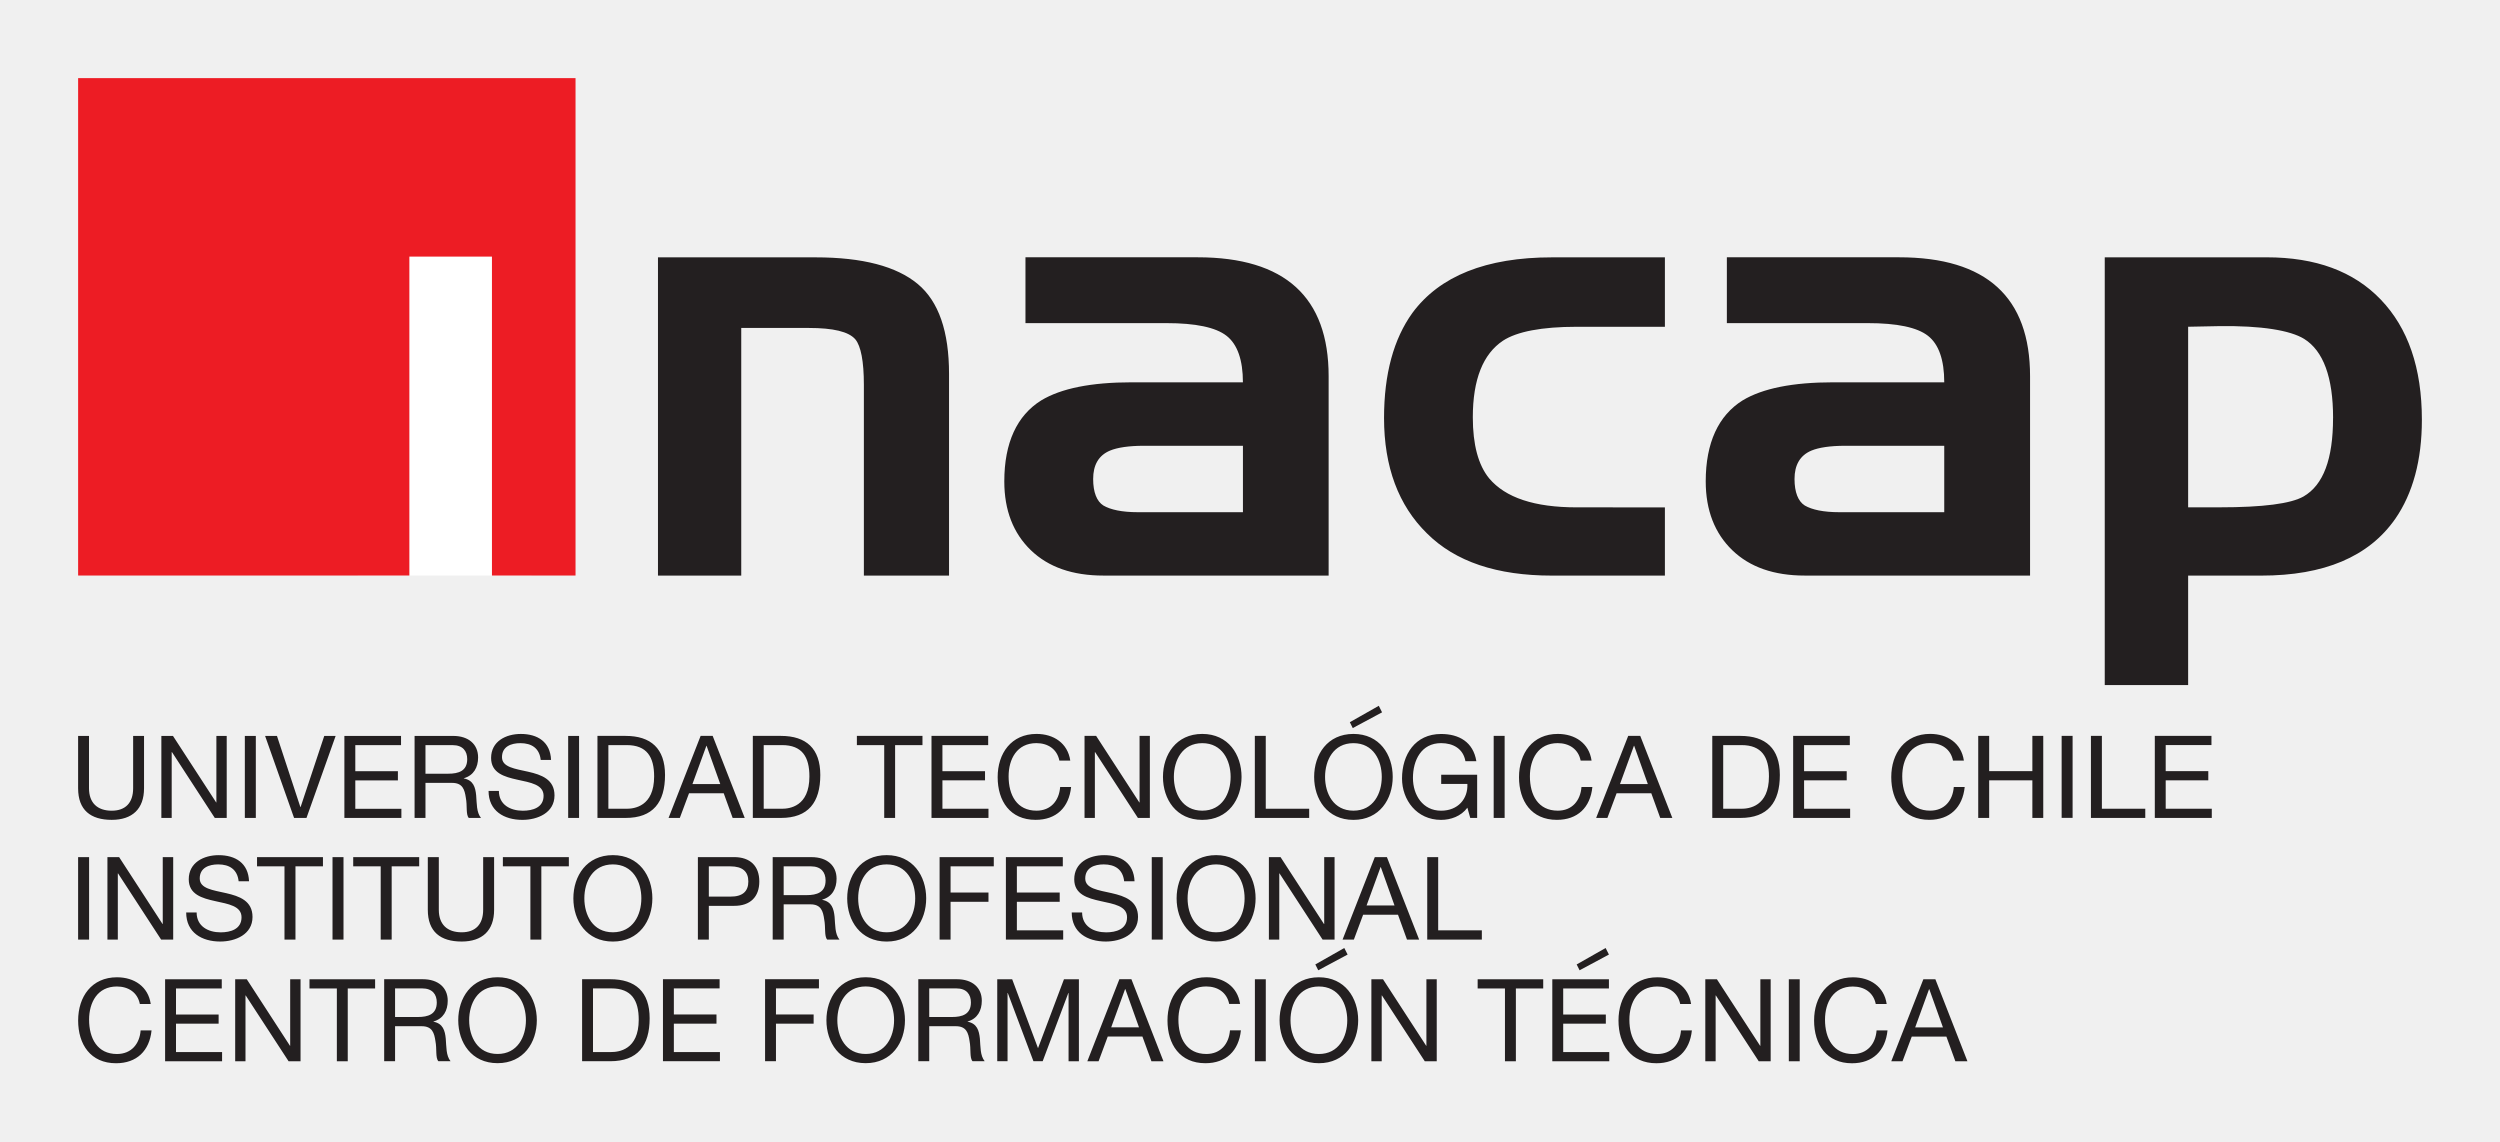
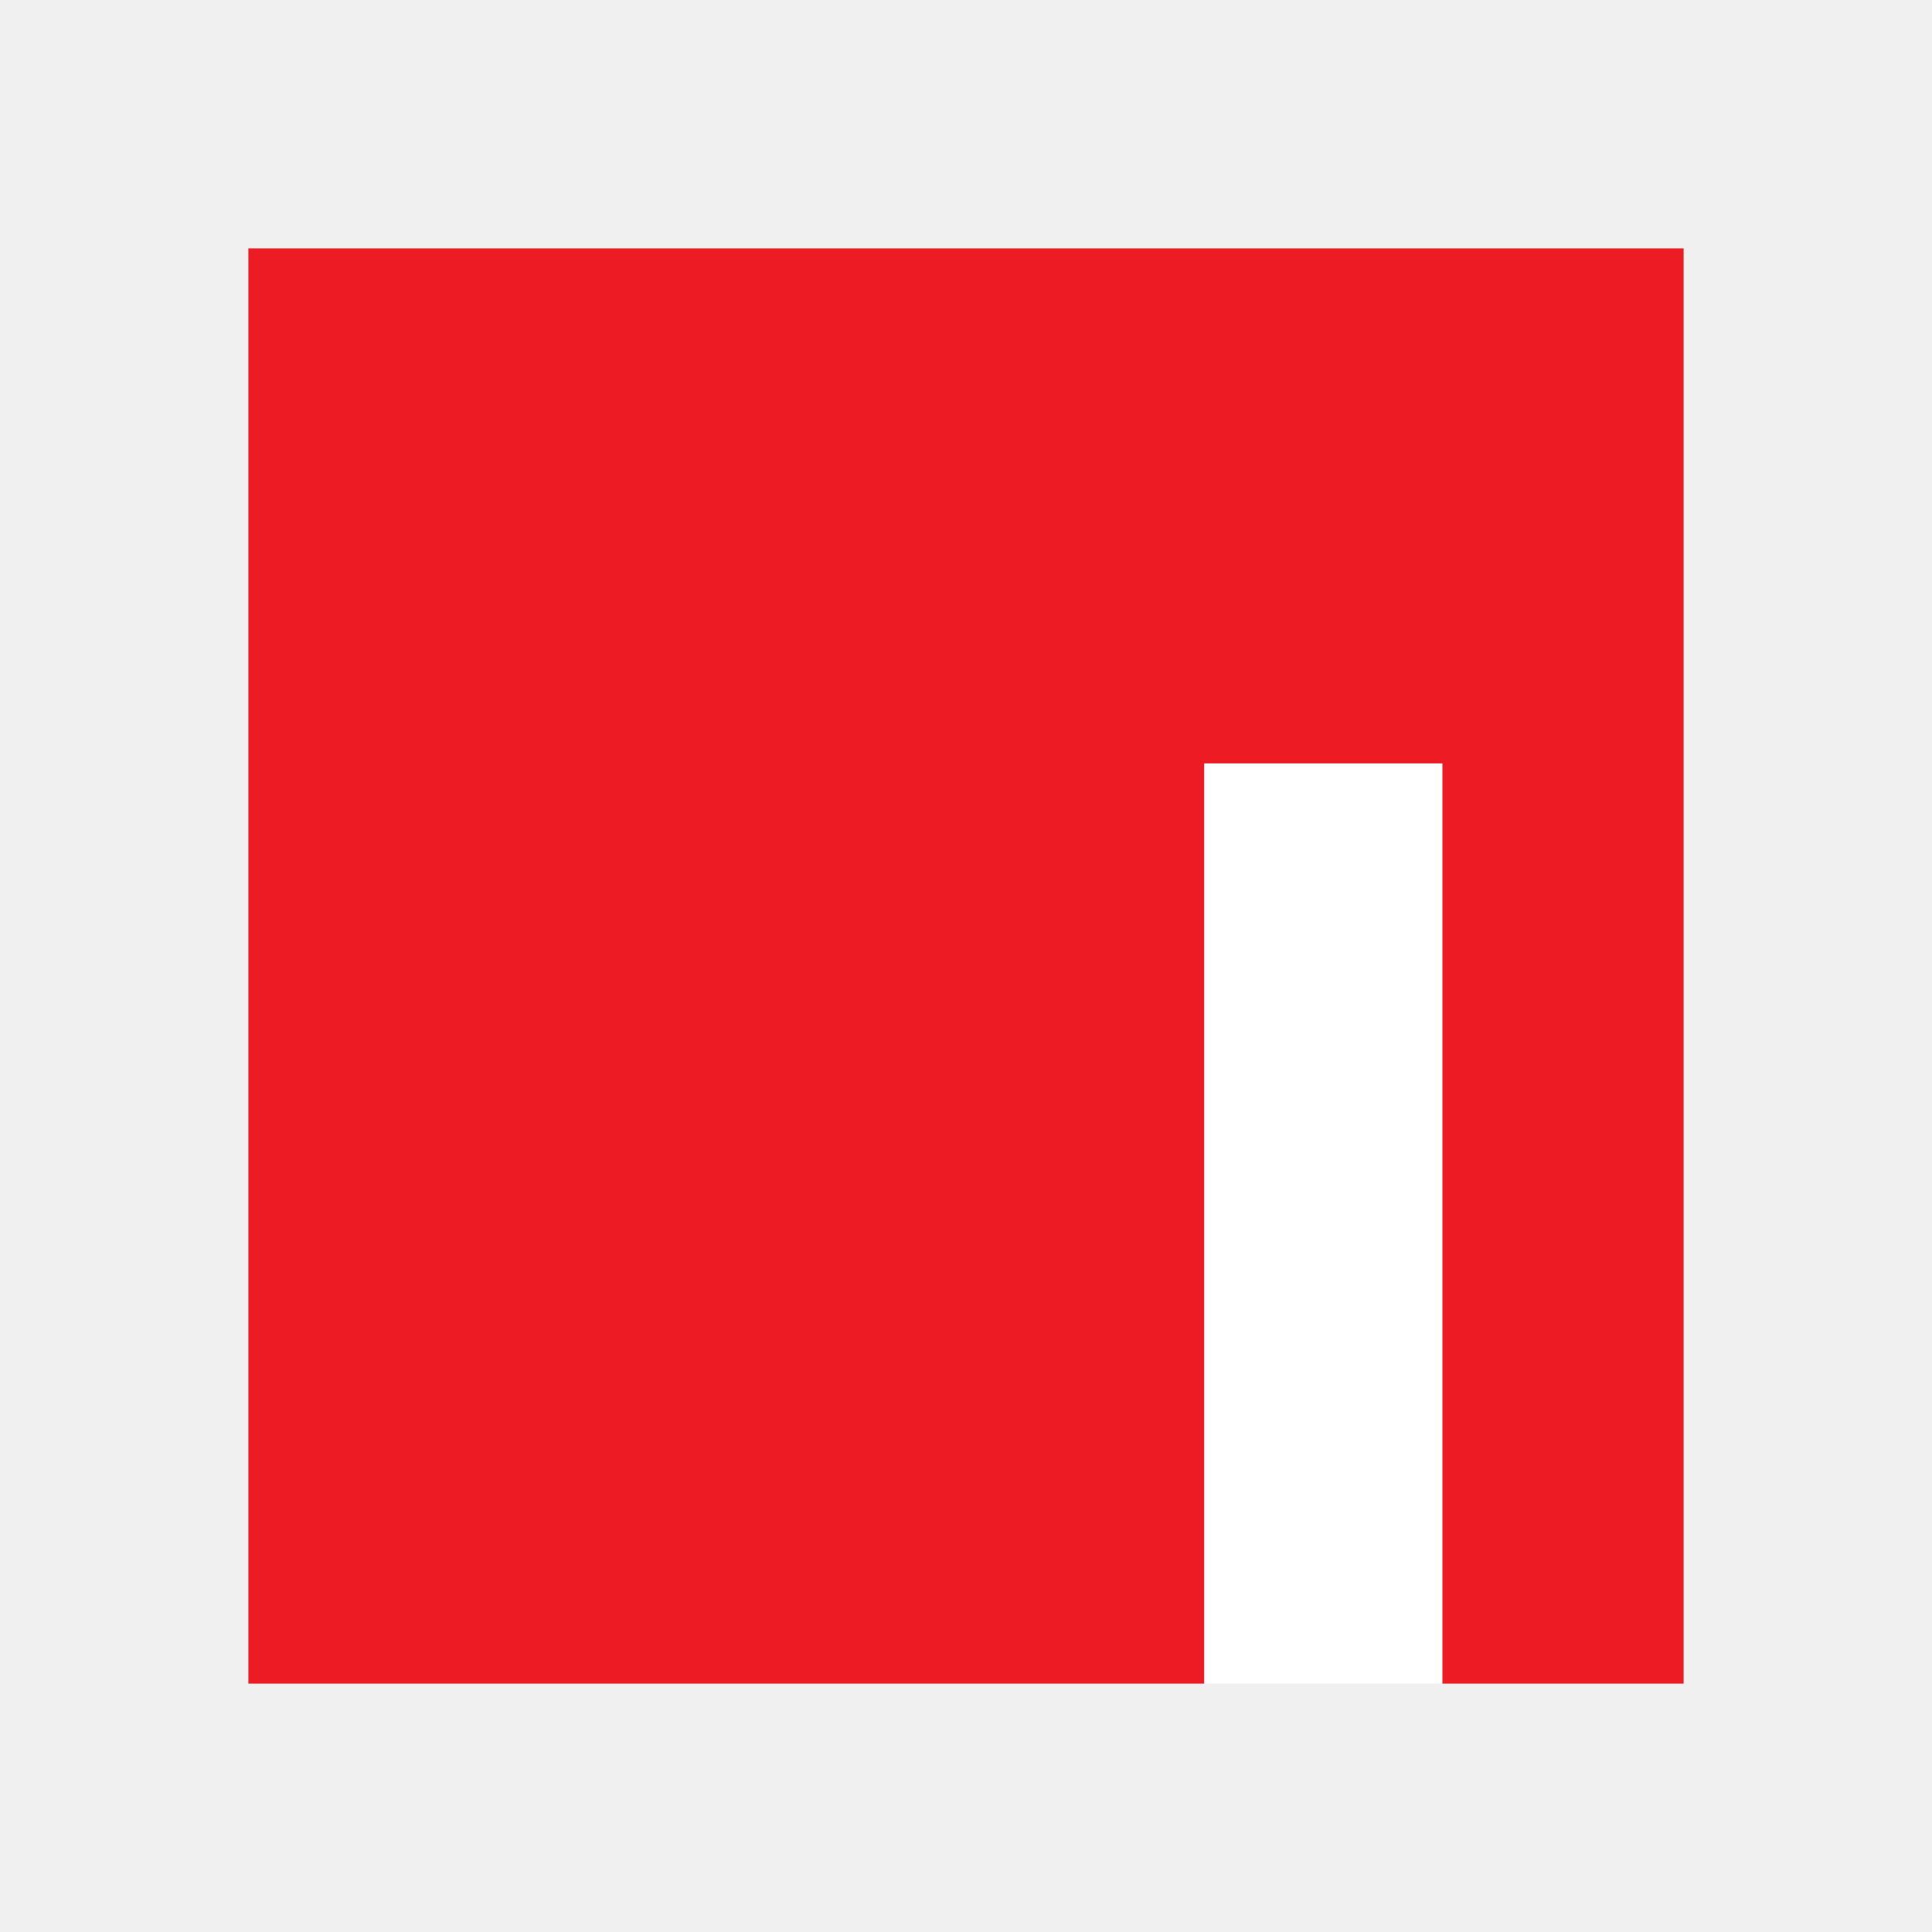
- <svg xmlns="http://www.w3.org/2000/svg" width="800" height="365.241" viewBox="0 0 211.667 96.637" version="1.1" id="svg8">
-   <defs id="defs2">
-     <clipPath id="clipPath4589" clipPathUnits="userSpaceOnUse">
-       <path id="path4587" d="M 0,0 H 425.197 V 623.622 H 0 Z" />
-     </clipPath>
-     <clipPath id="clipPath4617" clipPathUnits="userSpaceOnUse">
-       <path id="path4615" d="M 0,0 H 425.197 V 623.622 H 0 Z" />
-     </clipPath>
-     <clipPath id="clipPath4641" clipPathUnits="userSpaceOnUse">
-       <path id="path4639" d="M 0,0 H 425.197 V 623.622 H 0 Z" />
-     </clipPath>
-     <clipPath id="clipPath4655" clipPathUnits="userSpaceOnUse">
-       <path id="path4653" d="M 0,0 H 425.197 V 623.622 H 0 Z" />
-     </clipPath>
-     <clipPath id="clipPath4679" clipPathUnits="userSpaceOnUse">
-       <path id="path4677" d="M 0,0 H 425.197 V 623.622 H 0 Z" />
-     </clipPath>
-     <clipPath id="clipPath4697" clipPathUnits="userSpaceOnUse">
-       <path id="path4695" d="M 0,0 H 425.197 V 623.622 H 0 Z" />
-     </clipPath>
-     <clipPath id="clipPath4719" clipPathUnits="userSpaceOnUse">
-       <path id="path4717" d="M 0,0 H 425.197 V 623.622 H 0 Z" />
-     </clipPath>
-     <clipPath id="clipPath4741" clipPathUnits="userSpaceOnUse">
-       <path id="path4739" d="M 0,0 H 425.197 V 623.622 H 0 Z" />
-     </clipPath>
-     <clipPath id="clipPath4757" clipPathUnits="userSpaceOnUse">
-       <path id="path4755" d="M 0,0 H 425.197 V 623.622 H 0 Z" />
-     </clipPath>
-     <clipPath id="clipPath4789" clipPathUnits="userSpaceOnUse">
-       <path id="path4787" d="M 0,0 H 425.197 V 623.622 H 0 Z" />
-     </clipPath>
-     <clipPath id="clipPath4803" clipPathUnits="userSpaceOnUse">
-       <path id="path4801" d="M 0,0 H 425.197 V 623.622 H 0 Z" />
-     </clipPath>
-     <clipPath id="clipPath4827" clipPathUnits="userSpaceOnUse">
-       <path id="path4825" d="M 0,0 H 425.197 V 623.622 H 0 Z" />
-     </clipPath>
-     <clipPath id="clipPath4853" clipPathUnits="userSpaceOnUse">
-       <path id="path4851" d="M 0,0 H 425.197 V 623.622 H 0 Z" />
-     </clipPath>
-     <clipPath id="clipPath4871" clipPathUnits="userSpaceOnUse">
-       <path id="path4869" d="M 0,0 H 425.197 V 623.622 H 0 Z" />
-     </clipPath>
-     <clipPath id="clipPath4887" clipPathUnits="userSpaceOnUse">
-       <path id="path4885" d="M 0,0 H 425.197 V 623.622 H 0 Z" />
-     </clipPath>
-     <clipPath id="clipPath4907" clipPathUnits="userSpaceOnUse">
-       <path id="path4905" d="M 0,0 H 425.197 V 623.622 H 0 Z" />
-     </clipPath>
-     <clipPath id="clipPath4923" clipPathUnits="userSpaceOnUse">
-       <path id="path4921" d="M 0,0 H 425.197 V 623.622 H 0 Z" />
-     </clipPath>
-     <clipPath id="clipPath4939" clipPathUnits="userSpaceOnUse">
-       <path id="path4937" d="M 0,0 H 425.197 V 623.622 H 0 Z" />
-     </clipPath>
-     <clipPath id="clipPath4957" clipPathUnits="userSpaceOnUse">
-       <path id="path4955" d="M 0,0 H 425.197 V 623.622 H 0 Z" />
-     </clipPath>
-     <clipPath id="clipPath4973" clipPathUnits="userSpaceOnUse">
-       <path id="path4971" d="M 0,0 H 425.197 V 623.622 H 0 Z" />
-     </clipPath>
-     <clipPath id="clipPath4989" clipPathUnits="userSpaceOnUse">
-       <path id="path4987" d="M 0,0 H 425.197 V 623.622 H 0 Z" />
-     </clipPath>
-   </defs>
-   <g id="layer1" transform="translate(-51.74902,-78.80925)">
-     <g id="g7575" transform="matrix(1.952223,0,0,1.952223,-55.57515,-160.7651)">
-       <path id="rect7455" d="m 70.485,131.465 h 7.543 v 16.214 h -7.543 z" style="opacity:1;fill:#ffffff;fill-opacity:1;fill-rule:evenodd;stroke:none;stroke-width:1.818;stroke-linecap:round;stroke-linejoin:round;stroke-miterlimit:4;stroke-dasharray:none;stroke-dashoffset:0;stroke-opacity:1;paint-order:markers fill stroke" />
-       <g style="fill:#ed1c24;fill-opacity:1" transform="matrix(1.244431,0,0,-1.244431,58.3636,126.107)" id="g4535">
-         <path id="path4537" style="fill:#ed1c24;fill-opacity:1;fill-rule:nonzero;stroke:none" d="M 0,0 H 17.335 V -17.335 H 14.422 V -6.22 H 11.544 V -17.335 H 0 Z" />
-       </g>
-       <g transform="translate(0.03253645)" style="fill:#231f20;fill-opacity:1" id="g7330">
-         <g style="fill:#231f20;fill-opacity:1" id="g5944" transform="matrix(3.629098,0,0,3.629098,-196.5225,-529.778)">
-           <g style="fill:#231f20;fill-opacity:1" transform="matrix(0.3527778,0,0,-0.3527778,70.57524,191.0243)" id="g4709" />
-           <g style="fill:#231f20;fill-opacity:1" transform="matrix(0.3527778,0,0,-0.3527778,-21.95262,200.0858)" id="g4713">
-             <g style="fill:#231f20;fill-opacity:1" clip-path="url(#clipPath4719)" id="g4715">
-               <g style="fill:#231f20;fill-opacity:1" transform="translate(267.0807,27.6624)" id="g4721" />
-             </g>
-           </g>
-           <g style="fill:#231f20;fill-opacity:1" transform="matrix(0.3527778,0,0,-0.3527778,72.6912,191.0243)" id="g4725" />
-           <g style="fill:#231f20;fill-opacity:1" transform="matrix(0.3527778,0,0,-0.3527778,73.84095,191.0243)" id="g4731" />
-           <g style="fill:#231f20;fill-opacity:1" transform="matrix(0.3527778,0,0,-0.3527778,-21.95262,200.0858)" id="g4735">
-             <g style="fill:#231f20;fill-opacity:1" clip-path="url(#clipPath4741)" id="g4737">
-               <g style="fill:#231f20;fill-opacity:1" transform="translate(275.3823,28.4795)" id="g4743" />
-             </g>
-           </g>
-           <g style="fill:#231f20;fill-opacity:1" transform="matrix(0.3527778,0,0,-0.3527778,75.62987,191.0243)" id="g4747" />
-           <g style="fill:#231f20;fill-opacity:1" transform="matrix(0.3527778,0,0,-0.3527778,-21.95262,200.0858)" id="g4751">
-             <g style="fill:#231f20;fill-opacity:1" clip-path="url(#clipPath4757)" id="g4753">
-               <g style="fill:#231f20;fill-opacity:1" transform="translate(278.4396,27.0829)" id="g4759" />
-               <g style="fill:#231f20;fill-opacity:1" transform="translate(282.6565,28.1668)" id="g4763" />
-               <g style="fill:#231f20;fill-opacity:1" transform="translate(284.8197,25.6861)" id="g4767" />
-               <g style="fill:#231f20;fill-opacity:1" transform="translate(287.716,27.0829)" id="g4771" />
-             </g>
-           </g>
-           <g style="fill:#231f20;fill-opacity:1" transform="matrix(0.3527778,0,0,-0.3527778,80.52002,191.0243)" id="g4775" />
-           <g style="fill:#231f20;fill-opacity:1" transform="matrix(0.3527778,0,0,-0.3527778,81.31229,191.0243)" id="g4779" />
-           <g style="fill:#231f20;fill-opacity:1" transform="matrix(0.3527778,0,0,-0.3527778,-21.95262,200.0858)" id="g4783">
-             <g style="fill:#231f20;fill-opacity:1" clip-path="url(#clipPath4789)" id="g4785">
-               <g style="fill:#231f20;fill-opacity:1" transform="translate(297.0778,27.6624)" id="g4791" />
-             </g>
-           </g>
-           <g style="fill:#231f20;fill-opacity:1" transform="matrix(0.3527778,0,0,-0.3527778,-21.95262,200.0858)" id="g4797">
-             <g style="fill:#231f20;fill-opacity:1" clip-path="url(#clipPath4803)" id="g4799">
-               <g style="fill:#231f20;fill-opacity:1" transform="translate(298.8748,27.0829)" id="g4805" />
-             </g>
-           </g>
-           <g style="fill:#231f20;fill-opacity:1" transform="matrix(0.3527778,0,0,-0.3527778,84.45515,191.0243)" id="g4809" />
-           <g style="fill:#231f20;fill-opacity:1" transform="matrix(0.3527778,0,0,-0.3527778,85.79009,190.1575)" id="g4813" />
-           <g style="fill:#231f20;fill-opacity:1" transform="matrix(0.3527778,0,0,-0.3527778,86.34744,191.0243)" id="g4817" />
-         </g>
-         <g style="fill:#231f20;fill-opacity:1" id="g5895" transform="matrix(3.629098,0,0,3.629098,-164.7408,-528.0734)">
-           <g style="fill:#231f20;fill-opacity:1" transform="matrix(0.3527778,0,0,-0.3527778,-21.95262,200.0858)" id="g4821">
-             <g style="fill:#231f20;fill-opacity:1" clip-path="url(#clipPath4827)" id="g4823">
-               <g style="fill:#231f20;fill-opacity:1" transform="translate(238.6997,33.9173)" id="g4829" />
-             </g>
-           </g>
-           <g style="fill:#231f20;fill-opacity:1" transform="matrix(0.3527778,0,0,-0.3527778,62.46256,189.1007)" id="g4833" />
-           <g style="fill:#231f20;fill-opacity:1" transform="matrix(0.3527778,0,0,-0.3527778,64.54521,188.1205)" id="g4839" />
-           <g style="fill:#231f20;fill-opacity:1" transform="matrix(0.3527778,0,0,-0.3527778,64.64954,189.1007)" id="g4843" />
-           <g style="fill:#231f20;fill-opacity:1" transform="matrix(0.3527778,0,0,-0.3527778,-21.95262,200.0858)" id="g4847">
-             <g style="fill:#231f20;fill-opacity:1" clip-path="url(#clipPath4853)" id="g4849">
-               <g style="fill:#231f20;fill-opacity:1" transform="translate(247.8641,31.1387)" id="g4855" />
-               <g style="fill:#231f20;fill-opacity:1" transform="translate(252.487,33.1043)" id="g4859" />
-             </g>
-           </g>
-           <g style="fill:#231f20;fill-opacity:1" transform="matrix(0.3527778,0,0,-0.3527778,-21.95262,200.0858)" id="g4865">
-             <g style="fill:#231f20;fill-opacity:1" clip-path="url(#clipPath4871)" id="g4867">
-               <g style="fill:#231f20;fill-opacity:1" transform="translate(254.4285,33.6058)" id="g4873" />
-             </g>
-           </g>
-           <g style="fill:#231f20;fill-opacity:1" transform="matrix(0.3527778,0,0,-0.3527778,68.97532,188.2386)" id="g4877" />
-           <g style="fill:#231f20;fill-opacity:1" transform="matrix(0.3527778,0,0,-0.3527778,-21.95262,200.0858)" id="g4881">
-             <g style="fill:#231f20;fill-opacity:1" clip-path="url(#clipPath4887)" id="g4883">
-               <g style="fill:#231f20;fill-opacity:1" transform="translate(259.6901,33.6058)" id="g4889" />
-             </g>
-           </g>
-           <g style="fill:#231f20;fill-opacity:1" transform="matrix(0.3527778,0,0,-0.3527778,71.10046,189.1007)" id="g4893" />
-           <g style="fill:#231f20;fill-opacity:1" transform="matrix(0.3527778,0,0,-0.3527778,71.66562,189.1007)" id="g4897" />
-           <g style="fill:#231f20;fill-opacity:1" transform="matrix(0.3527778,0,0,-0.3527778,-21.95262,200.0858)" id="g4901">
-             <g style="fill:#231f20;fill-opacity:1" clip-path="url(#clipPath4907)" id="g4903">
-               <g style="fill:#231f20;fill-opacity:1" transform="translate(270.0759,33.0802)" id="g4909" />
-             </g>
-           </g>
-           <g style="fill:#231f20;fill-opacity:1" transform="matrix(0.3527778,0,0,-0.3527778,73.49448,189.1007)" id="g4913" />
-           <g style="fill:#231f20;fill-opacity:1" transform="matrix(0.3527778,0,0,-0.3527778,-21.95262,200.0858)" id="g4917">
-             <g style="fill:#231f20;fill-opacity:1" clip-path="url(#clipPath4923)" id="g4919">
-               <g style="fill:#231f20;fill-opacity:1" transform="translate(273.5852,32.5285)" id="g4925" />
-             </g>
-           </g>
-           <g style="fill:#231f20;fill-opacity:1" transform="matrix(0.3527778,0,0,-0.3527778,75.52997,189.1007)" id="g4929" />
-           <g style="fill:#231f20;fill-opacity:1" transform="matrix(0.3527778,0,0,-0.3527778,-21.95262,200.0858)" id="g4933">
-             <g style="fill:#231f20;fill-opacity:1" clip-path="url(#clipPath4939)" id="g4935">
-               <g style="fill:#231f20;fill-opacity:1" transform="translate(278.7074,32.5285)" id="g4941" />
-               <g style="fill:#231f20;fill-opacity:1" transform="translate(283.6254,31.1387)" id="g4945" />
-             </g>
-           </g>
-           <g style="fill:#231f20;fill-opacity:1" transform="matrix(0.3527778,0,0,-0.3527778,-21.95262,200.0858)" id="g4951">
-             <g style="fill:#231f20;fill-opacity:1" clip-path="url(#clipPath4957)" id="g4953">
-               <g style="fill:#231f20;fill-opacity:1" transform="translate(287.7348,33.0802)" id="g4959" />
-             </g>
-           </g>
-           <g style="fill:#231f20;fill-opacity:1" transform="matrix(0.3527778,0,0,-0.3527778,80.0602,188.2386)" id="g4963" />
-           <g style="fill:#231f20;fill-opacity:1" transform="matrix(0.3527778,0,0,-0.3527778,-21.95262,200.0858)" id="g4967">
-             <g style="fill:#231f20;fill-opacity:1" clip-path="url(#clipPath4973)" id="g4969">
-               <g style="fill:#231f20;fill-opacity:1" transform="translate(292.1944,33.6058)" id="g4975" />
-             </g>
-           </g>
-           <g style="fill:#231f20;fill-opacity:1" transform="matrix(0.3527778,0,0,-0.3527778,81.96305,189.1007)" id="g4979" />
-           <g style="fill:#231f20;fill-opacity:1" transform="matrix(0.3527778,0,0,-0.3527778,-21.95262,200.0858)" id="g4983">
-             <g style="fill:#231f20;fill-opacity:1" clip-path="url(#clipPath4989)" id="g4985">
-               <g style="fill:#231f20;fill-opacity:1" transform="translate(300.3465,33.0802)" id="g4991" />
-             </g>
-           </g>
-           <g style="fill:#231f20;fill-opacity:1" transform="matrix(0.3527778,0,0,-0.3527778,84.17427,189.1007)" id="g4995" />
-           <g style="fill:#231f20;fill-opacity:1" transform="matrix(0.3527778,0,0,-0.3527778,85.52106,189.1007)" id="g5001" />
-           <g style="fill:#231f20;fill-opacity:1" transform="matrix(0.3527778,0,0,-0.3527778,86.28462,189.1007)" id="g5005" />
-           <g style="fill:#231f20;fill-opacity:1" transform="matrix(0.3527778,0,0,-0.3527778,76.66478,187.957)" id="g5009" />
-         </g>
-         <g style="fill:#231f20;fill-opacity:1" id="g6008" transform="matrix(3.629098,0,0,3.629098,-175.5204,-531.0032)">
-           <g style="fill:#231f20;fill-opacity:1" transform="matrix(0.3527778,0,0,-0.3527778,65.30538,192.1314)" id="g4567" />
-           <g style="fill:#231f20;fill-opacity:1" transform="matrix(0.3527778,0,0,-0.3527778,65.47711,192.8161)" id="g4571" />
-           <g style="fill:#231f20;fill-opacity:1" transform="matrix(0.3527778,0,0,-0.3527778,66.31467,192.8161)" id="g4575" />
-           <g style="fill:#231f20;fill-opacity:1" transform="matrix(0.3527778,0,0,-0.3527778,67.52965,192.8161)" id="g4579" />
-           <g style="fill:#231f20;fill-opacity:1" transform="matrix(0.3527778,0,0,-0.3527778,-21.95262,200.0858)" id="g4583">
-             <g style="fill:#231f20;fill-opacity:1" clip-path="url(#clipPath4589)" id="g4585">
-               <g style="fill:#231f20;fill-opacity:1" transform="translate(255.253,20.6068)" id="g4591" />
-               <g style="fill:#231f20;fill-opacity:1" transform="translate(258.1324,21.9955)" id="g4595" />
-               <g style="fill:#231f20;fill-opacity:1" transform="translate(262.3276,23.0738)" id="g4599" />
-             </g>
-           </g>
-           <g style="fill:#231f20;fill-opacity:1" transform="matrix(0.3527778,0,0,-0.3527778,71.42688,192.8161)" id="g4603" />
-           <g style="fill:#231f20;fill-opacity:1" transform="matrix(0.3527778,0,0,-0.3527778,72.64728,192.8161)" id="g4607" />
-           <g style="fill:#231f20;fill-opacity:1" transform="matrix(0.3527778,0,0,-0.3527778,-21.95262,200.0858)" id="g4611">
-             <g style="fill:#231f20;fill-opacity:1" clip-path="url(#clipPath4617)" id="g4613">
-               <g style="fill:#231f20;fill-opacity:1" transform="translate(270.6048,21.9955)" id="g4619" />
-               <g style="fill:#231f20;fill-opacity:1" transform="translate(273.3481,20.6068)" id="g4623" />
-             </g>
-           </g>
-           <g style="fill:#231f20;fill-opacity:1" transform="matrix(0.3527778,0,0,-0.3527778,75.42185,192.8161)" id="g4627" />
-           <g style="fill:#231f20;fill-opacity:1" transform="matrix(0.3527778,0,0,-0.3527778,76.94956,191.9541)" id="g4631" />
-           <g style="fill:#231f20;fill-opacity:1" transform="matrix(0.3527778,0,0,-0.3527778,-21.95262,200.0858)" id="g4635">
-             <g style="fill:#231f20;fill-opacity:1" clip-path="url(#clipPath4641)" id="g4637">
-               <g style="fill:#231f20;fill-opacity:1" transform="translate(284.2477,22.5477)" id="g4643" />
-             </g>
-           </g>
-           <g style="fill:#231f20;fill-opacity:1" transform="matrix(0.3527778,0,0,-0.3527778,-21.95262,200.0858)" id="g4649">
-             <g style="fill:#231f20;fill-opacity:1" clip-path="url(#clipPath4655)" id="g4651">
-               <g style="fill:#231f20;fill-opacity:1" transform="translate(285.9558,21.9955)" id="g4657" />
-             </g>
-           </g>
-           <g style="fill:#231f20;fill-opacity:1" transform="matrix(0.3527778,0,0,-0.3527778,79.89267,192.8161)" id="g4661" />
-           <g style="fill:#231f20;fill-opacity:1" transform="matrix(0.3527778,0,0,-0.3527778,81.48916,192.8161)" id="g4665" />
-           <g style="fill:#231f20;fill-opacity:1" transform="matrix(0.3527778,0,0,-0.3527778,82.05496,192.8161)" id="g4669" />
-           <g style="fill:#231f20;fill-opacity:1" transform="matrix(0.3527778,0,0,-0.3527778,-21.95262,200.0858)" id="g4673">
-             <g style="fill:#231f20;fill-opacity:1" clip-path="url(#clipPath4679)" id="g4675">
-               <g style="fill:#231f20;fill-opacity:1" transform="translate(299.5253,22.5477)" id="g4681" />
-             </g>
-           </g>
-           <g style="fill:#231f20;fill-opacity:1" transform="matrix(0.3527778,0,0,-0.3527778,83.88339,192.8161)" id="g4685" />
-           <g style="fill:#231f20;fill-opacity:1" transform="matrix(0.3527778,0,0,-0.3527778,-21.95262,200.0858)" id="g4691">
-             <g style="fill:#231f20;fill-opacity:1" clip-path="url(#clipPath4697)" id="g4693">
-               <g style="fill:#231f20;fill-opacity:1" transform="translate(306.1518,22.5477)" id="g4699" />
-             </g>
-           </g>
-           <g style="fill:#231f20;fill-opacity:1" transform="matrix(0.3527778,0,0,-0.3527778,86.55767,191.9541)" id="g4703" />
-           <g style="fill:#231f20;fill-opacity:1" transform="matrix(0.3527778,0,0,-0.3527778,79.22289,191.659)" id="g5013" />
-           <g style="fill:#231f20;fill-opacity:1" transform="matrix(0.3527778,0,0,-0.3527778,82.34614,191.659)" id="g5017">
-             <path d="M 0,0 0.099,-0.198 1.093,0.335 0.981,0.557 Z m -8.853,0 0.099,-0.198 0.995,0.533 -0.113,0.222 z M 11.938,-0.837 h 0.007 l 0.463,-1.296 h -0.941 z m -1.281,-2.444 h 0.381 l 0.313,0.836 h 1.174 l 0.304,-0.836 h 0.409 l -1.086,2.778 h -0.408 z m -0.155,1.941 c -0.086,0.592 -0.564,0.904 -1.143,0.904 -0.857,0 -1.316,-0.658 -1.316,-1.463 0,-0.811 0.42,-1.449 1.284,-1.449 0.701,0 1.134,0.421 1.203,1.113 h -0.37 c -0.035,-0.458 -0.315,-0.8 -0.801,-0.8 -0.666,0 -0.946,0.529 -0.946,1.163 0,0.579 0.28,1.124 0.941,1.124 0.386,0 0.7,-0.198 0.778,-0.592 z M 7.187,-3.281 h 0.369 v 2.778 H 7.187 Z m -2.829,7.937e-4 h 0.35 v 2.229 h 0.008 l 1.452,-2.229 h 0.404 v 2.778 h -0.349 V -2.756 h -0.008 l -1.464,2.254 h -0.393 z m -0.482,1.941 c -0.086,0.592 -0.565,0.904 -1.144,0.904 -0.856,0 -1.315,-0.658 -1.315,-1.463 0,-0.811 0.419,-1.449 1.284,-1.449 0.7,0 1.132,0.421 1.202,1.113 h -0.369 c -0.035,-0.458 -0.316,-0.8 -0.802,-0.8 -0.666,0 -0.946,0.529 -0.946,1.163 0,0.579 0.28,1.124 0.943,1.124 0.384,0 0.699,-0.198 0.778,-0.592 z M -0.825,-3.28 H 1.105 v 0.311 h -1.561 v 0.962 h 1.444 v 0.311 h -1.444 v 0.883 H 1.093 v 0.311 h -1.918 z m -1.604,0 h 0.37 v 2.467 h 0.926 v 0.311 h -2.221 v -0.311 h 0.925 z m -4.525,0 h 0.35 v 2.229 h 0.008 l 1.451,-2.229 h 0.405 v 2.778 h -0.35 V -2.756 h -0.007 l -1.463,2.254 h -0.394 z m -2.74,1.389 c 0,0.561 0.284,1.144 0.961,1.144 0.678,0 0.962,-0.583 0.962,-1.144 0,-0.561 -0.284,-1.143 -0.962,-1.143 -0.677,0 -0.961,0.582 -0.961,1.143 m -0.37,0 c 0,-0.755 0.448,-1.455 1.331,-1.455 0.883,0 1.332,0.7 1.332,1.455 0,0.755 -0.449,1.456 -1.332,1.456 -0.883,0 -1.331,-0.701 -1.331,-1.456 m -0.836,-1.389 h 0.369 v 2.778 h -0.369 z m -0.502,1.942 c -0.085,0.592 -0.564,0.904 -1.142,0.904 -0.858,0 -1.317,-0.658 -1.317,-1.463 0,-0.811 0.42,-1.449 1.285,-1.449 0.699,0 1.131,0.421 1.202,1.113 h -0.37 c -0.035,-0.458 -0.316,-0.8 -0.8,-0.8 -0.667,0 -0.947,0.529 -0.947,1.163 0,0.579 0.28,1.124 0.942,1.124 0.385,0 0.699,-0.198 0.778,-0.592 z m -3.895,0.503 h 0.008 l 0.463,-1.296 h -0.942 z m -1.279,-2.444 h 0.381 l 0.31,0.836 h 1.175 l 0.305,-0.836 h 0.407 l -1.085,2.778 h -0.408 z m -3.052,3.937e-4 h 0.349 v 2.311 h 0.008 l 0.869,-2.311 h 0.313 l 0.869,2.311 h 0.008 V -3.28 h 0.35 v 2.778 h -0.506 l -0.879,-2.335 -0.875,2.335 h -0.506 z m -2.674,2.7e-6 h 0.37 v 1.186 h 0.903 c 0.356,0 0.423,-0.23 0.463,-0.503 0.054,-0.27 -0.004,-0.57 0.101,-0.683 h 0.412 c -0.156,0.19 -0.14,0.493 -0.163,0.766 -0.028,0.272 -0.094,0.51 -0.416,0.573 v 0.007 c 0.333,0.093 0.481,0.37 0.481,0.704 0,0.444 -0.322,0.728 -0.843,0.728 h -1.308 z m 0.37,1.498 v 0.969 h 0.918 c 0.346,0 0.494,-0.203 0.494,-0.475 0,-0.404 -0.295,-0.494 -0.642,-0.494 z m -3.113,-0.109 c 0,0.561 0.283,1.144 0.96,1.144 0.678,0 0.962,-0.583 0.962,-1.144 0,-0.561 -0.284,-1.143 -0.962,-1.143 -0.677,0 -0.96,0.582 -0.96,1.143 m -0.37,0 c 0,-0.755 0.447,-1.455 1.33,-1.455 0.884,0 1.331,0.7 1.331,1.455 0,0.755 -0.447,1.456 -1.331,1.456 -0.883,0 -1.33,-0.701 -1.33,-1.456 m -2.078,-1.389 h 0.369 v 1.273 h 1.276 v 0.311 h -1.276 v 0.883 h 1.456 v 0.311 h -1.825 z m -3.459,0 h 1.93 v 0.311 h -1.561 v 0.962 h 1.444 v 0.311 h -1.444 v 0.883 h 1.55 v 0.311 h -1.919 z m -2.37,2.467 h 0.622 c 0.682,0 0.927,-0.401 0.927,-1.062 0,-1.024 -0.681,-1.094 -0.935,-1.094 h -0.614 z m -0.369,-2.467 h 0.952 c 0.927,0 1.336,0.524 1.336,1.455 0,0.896 -0.478,1.323 -1.336,1.323 h -0.952 z m -3.826,1.389 c 0,0.561 0.284,1.144 0.962,1.144 0.676,0 0.961,-0.583 0.961,-1.144 0,-0.561 -0.285,-1.143 -0.961,-1.143 -0.678,0 -0.962,0.582 -0.962,1.143 m -0.37,0 c 0,-0.755 0.447,-1.455 1.332,-1.455 0.883,0 1.33,0.7 1.33,1.455 0,0.755 -0.447,1.456 -1.33,1.456 -0.885,0 -1.332,-0.701 -1.332,-1.456 m -2.509,-1.389 h 0.369 v 1.186 h 0.903 c 0.358,0 0.424,-0.23 0.464,-0.503 0.054,-0.27 -0.005,-0.57 0.101,-0.683 h 0.412 c -0.156,0.19 -0.14,0.493 -0.163,0.766 -0.027,0.272 -0.093,0.51 -0.417,0.573 v 0.007 c 0.335,0.093 0.484,0.37 0.484,0.704 0,0.444 -0.324,0.728 -0.845,0.728 h -1.308 z m 0.369,1.498 v 0.969 h 0.919 c 0.346,0 0.494,-0.203 0.494,-0.475 0,-0.404 -0.295,-0.494 -0.642,-0.494 z M -41.999,-3.28 h 0.369 v 2.467 h 0.927 v 0.311 h -2.223 v -0.311 h 0.927 z m -3.444,0 h 0.349 v 2.229 h 0.008 l 1.452,-2.229 h 0.405 v 2.778 h -0.351 V -2.756 h -0.007 l -1.463,2.254 h -0.393 z m -2.374,0 h 1.93 v 0.311 h -1.561 v 0.962 h 1.444 v 0.311 h -1.444 v 0.883 h 1.55 v 0.311 h -1.919 z m -0.487,1.941 c -0.086,0.592 -0.563,0.904 -1.144,0.904 -0.856,0 -1.315,-0.658 -1.315,-1.463 0,-0.811 0.42,-1.449 1.284,-1.449 0.701,0 1.133,0.421 1.203,1.113 h -0.37 c -0.034,-0.458 -0.316,-0.8 -0.802,-0.8 -0.665,0 -0.944,0.529 -0.944,1.163 0,0.579 0.279,1.124 0.941,1.124 0.385,0 0.7,-0.198 0.778,-0.592 z m 40.62,9.545 0.099,-0.199 0.993,0.533 -0.111,0.222 z m 27.269,-3.242 h 1.93 v 0.311 h -1.561 v 0.962 h 1.443 v 0.311 h -1.443 v 0.883 h 1.55 v 0.312 h -1.919 z m -2.164,0 h 1.841 v 0.311 h -1.47 v 2.468 h -0.371 z m -0.992,3.118e-4 h 0.371 v 2.778 h -0.371 z m -2.826,-3.118e-4 h 0.371 v 1.273 h 1.463 v -1.273 h 0.369 v 2.779 h -0.369 v -1.195 h -1.463 v 1.195 h -0.371 z m -0.486,1.942 c -0.086,0.592 -0.563,0.904 -1.143,0.904 -0.856,0 -1.317,-0.659 -1.317,-1.464 0,-0.81 0.421,-1.447 1.286,-1.447 0.7,0 1.131,0.419 1.202,1.113 h -0.37 c -0.034,-0.461 -0.316,-0.802 -0.801,-0.802 -0.666,0 -0.945,0.528 -0.945,1.163 0,0.581 0.279,1.125 0.94,1.125 0.386,0 0.701,-0.198 0.779,-0.592 z M 7.334,4.963 h 1.93 v 0.311 h -1.56 v 0.962 h 1.444 v 0.311 h -1.444 v 0.883 h 1.549 v 0.312 h -1.919 z M 4.964,7.43 h 0.622 c 0.681,0 0.928,-0.401 0.928,-1.062 0,-1.023 -0.683,-1.094 -0.935,-1.094 h -0.615 z m -0.37,-2.467 h 0.954 c 0.925,0 1.335,0.525 1.335,1.455 0,0.896 -0.48,1.324 -1.335,1.324 h -0.954 z M 1.94,7.407 h 0.008 l 0.463,-1.296 h -0.943 z m -1.28,-2.444 h 0.381 l 0.312,0.836 h 1.175 l 0.303,-0.836 h 0.41 l -1.087,2.779 h -0.408 z M 0.505,6.905 c -0.085,0.592 -0.564,0.904 -1.144,0.904 -0.856,0 -1.314,-0.659 -1.314,-1.464 0,-0.81 0.419,-1.447 1.283,-1.447 0.701,0 1.133,0.419 1.202,1.113 h -0.369 c -0.035,-0.461 -0.316,-0.802 -0.802,-0.802 -0.666,0 -0.945,0.528 -0.945,1.163 0,0.581 0.279,1.125 0.941,1.125 0.385,0 0.7,-0.198 0.778,-0.592 z M -2.811,4.964 h 0.371 V 7.742 H -2.811 Z M -3.605,4.963 h 0.234 v 1.463 h -1.218 v -0.311 h 0.887 c 0.024,-0.506 -0.319,-0.907 -0.891,-0.907 -0.619,0 -0.953,0.529 -0.953,1.109 0,0.596 0.28,1.18 0.953,1.18 0.412,0 0.75,-0.19 0.825,-0.612 h 0.37 c -0.106,0.651 -0.588,0.922 -1.195,0.922 -0.879,0 -1.323,-0.7 -1.323,-1.509 0,-0.723 0.495,-1.401 1.323,-1.401 0.326,0 0.676,0.121 0.891,0.412 z m -4.918,1.39 c 0,0.559 0.284,1.143 0.961,1.143 0.677,0 0.96,-0.584 0.96,-1.143 0,-0.56 -0.283,-1.144 -0.96,-1.144 -0.677,0 -0.961,0.584 -0.961,1.144 m -0.37,0 c 0,-0.756 0.447,-1.456 1.331,-1.456 0.883,0 1.331,0.7 1.331,1.456 0,0.755 -0.448,1.456 -1.331,1.456 -0.884,0 -1.331,-0.701 -1.331,-1.456 m -2.009,-1.39 h 1.841 v 0.311 h -1.471 v 2.468 h -0.37 z m -2.743,1.39 c 0,0.559 0.284,1.143 0.962,1.143 0.677,0 0.961,-0.584 0.961,-1.143 0,-0.56 -0.284,-1.144 -0.961,-1.144 -0.678,0 -0.962,0.584 -0.962,1.144 m -0.369,0 c 0,-0.756 0.448,-1.456 1.331,-1.456 0.883,0 1.331,0.7 1.331,1.456 0,0.755 -0.448,1.456 -1.331,1.456 -0.883,0 -1.331,-0.701 -1.331,-1.456 m -2.657,-1.39 h 0.35 v 2.23 h 0.008 l 1.45,-2.23 h 0.405 v 2.779 h -0.349 v -2.254 h -0.008 l -1.463,2.254 h -0.393 z m -0.483,1.942 c -0.086,0.592 -0.564,0.904 -1.143,0.904 -0.857,0 -1.317,-0.659 -1.317,-1.464 0,-0.81 0.421,-1.447 1.286,-1.447 0.7,0 1.131,0.419 1.202,1.113 h -0.371 c -0.034,-0.461 -0.316,-0.802 -0.8,-0.802 -0.667,0 -0.946,0.528 -0.946,1.163 0,0.581 0.279,1.125 0.941,1.125 0.385,0 0.7,-0.198 0.779,-0.592 z m -4.701,-1.942 h 1.93 v 0.311 h -1.56 v 0.962 h 1.443 v 0.311 h -1.443 v 0.883 h 1.55 v 0.312 h -1.92 z m -1.602,0 h 0.369 v 2.467 h 0.927 v 0.312 h -2.222 v -0.312 h 0.926 z m -4.082,2.467 h 0.623 c 0.681,0 0.925,-0.401 0.925,-1.062 0,-1.023 -0.681,-1.094 -0.933,-1.094 h -0.615 z m -0.369,-2.467 h 0.952 c 0.926,0 1.334,0.525 1.334,1.455 0,0.896 -0.478,1.324 -1.334,1.324 h -0.952 z m -1.573,2.444 h 0.007 l 0.463,-1.296 h -0.942 z m -1.281,-2.444 h 0.381 l 0.312,0.836 h 1.175 l 0.303,-0.836 h 0.409 l -1.086,2.779 h -0.408 z m -2.039,2.467 h 0.623 c 0.681,0 0.927,-0.401 0.927,-1.062 0,-1.023 -0.683,-1.094 -0.934,-1.094 h -0.616 z m -0.37,-2.467 h 0.954 c 0.926,0 1.335,0.525 1.335,1.455 0,0.896 -0.48,1.324 -1.335,1.324 h -0.954 z m -0.992,2.085e-4 h 0.369 v 2.778 h -0.369 z m -0.58,1.965 c -0.024,0.611 -0.456,0.88 -1.023,0.88 -0.506,0 -1.008,-0.249 -1.008,-0.814 0,-0.51 0.447,-0.638 0.891,-0.736 0.443,-0.097 0.887,-0.164 0.887,-0.545 0,-0.4 -0.37,-0.506 -0.704,-0.506 -0.42,0 -0.81,0.202 -0.81,0.671 h -0.35 c 0,-0.678 0.526,-0.981 1.147,-0.981 0.508,0 1.087,0.236 1.087,0.829 0,0.544 -0.445,0.7 -0.888,0.801 -0.447,0.101 -0.891,0.152 -0.891,0.494 0,0.362 0.312,0.475 0.622,0.475 0.383,0 0.647,-0.172 0.69,-0.568 z m -4.623,-1.966 h 0.369 v 1.188 h 0.903 c 0.359,0 0.424,-0.231 0.464,-0.503 0.054,-0.272 -0.005,-0.572 0.101,-0.685 h 0.413 c -0.156,0.19 -0.141,0.494 -0.164,0.767 -0.027,0.272 -0.093,0.509 -0.417,0.572 v 0.007 c 0.334,0.094 0.483,0.37 0.483,0.704 0,0.445 -0.323,0.729 -0.844,0.729 h -1.308 z m 0.369,1.499 v 0.968 h 0.919 c 0.346,0 0.495,-0.202 0.495,-0.475 0,-0.404 -0.297,-0.493 -0.643,-0.493 z m -2.747,-1.499 h 1.931 v 0.311 h -1.561 v 0.962 h 1.443 v 0.311 h -1.443 v 0.883 h 1.549 v 0.312 h -1.919 z m -0.296,2.779 h -0.386 l -0.801,-2.409 h -0.008 l -0.793,2.409 h -0.402 l 0.982,-2.779 h 0.42 z m -3.076,-2.778 h 0.372 v 2.778 h -0.372 z m -2.828,-3.118e-4 h 0.35 v 2.23 h 0.01 l 1.45,-2.23 h 0.404 v 2.779 h -0.35 v -2.254 h -0.007 l -1.464,2.254 h -0.393 z m -0.587,2.779 h -0.369 v -1.775 c 0,-0.489 -0.258,-0.759 -0.725,-0.759 -0.49,0 -0.77,0.27 -0.77,0.759 v 1.775 h -0.369 v -1.775 c 0,-0.738 0.424,-1.069 1.139,-1.069 0.694,0 1.094,0.369 1.094,1.069 z M -5.062,0.842 h 1.85 V 1.155 h -1.479 v 2.481 h -0.371 z M -6.642,3.299 h 0.007 l 0.465,-1.302 h -0.947 z m -1.288,-2.457 h 0.383 l 0.313,0.841 h 1.182 l 0.304,-0.841 h 0.412 l -1.092,2.794 h -0.41 z m -2.496,1.411e-5 h 0.352 V 3.084 h 0.008 l 1.459,-2.242 h 0.406 V 3.636 h -0.351 v -2.266 h -0.008 l -1.471,2.266 h -0.395 z m -2.754,1.397 c 0,0.564 0.284,1.15 0.966,1.15 0.68,0 0.965,-0.586 0.965,-1.15 0,-0.563 -0.285,-1.15 -0.965,-1.15 -0.682,0 -0.966,0.587 -0.966,1.15 m -0.372,0 c 0,-0.759 0.449,-1.464 1.338,-1.464 0.887,0 1.338,0.705 1.338,1.464 0,0.759 -0.451,1.464 -1.338,1.464 -0.889,0 -1.338,-0.705 -1.338,-1.464 m -0.842,-1.397 h 0.372 V 3.636 h -0.372 z m -0.583,1.976 c -0.024,0.614 -0.457,0.884 -1.029,0.884 -0.508,0 -1.014,-0.251 -1.014,-0.818 0,-0.512 0.451,-0.641 0.898,-0.739 0.445,-0.098 0.891,-0.164 0.891,-0.547 0,-0.404 -0.371,-0.511 -0.708,-0.511 -0.423,0 -0.814,0.205 -0.814,0.674 h -0.352 c 0,-0.68 0.529,-0.985 1.154,-0.985 0.509,0 1.092,0.238 1.092,0.832 0,0.549 -0.446,0.705 -0.893,0.807 -0.45,0.102 -0.895,0.152 -0.895,0.497 0,0.364 0.312,0.477 0.626,0.477 0.383,0 0.649,-0.172 0.692,-0.571 z m -4.358,-1.976 h 1.941 V 1.155 h -1.569 v 0.967 h 1.451 v 0.313 h -1.451 v 0.888 h 1.556 v 0.313 h -1.928 z m -2.246,0 h 0.372 V 2.122 h 1.284 v 0.313 h -1.284 v 0.888 h 1.464 v 0.313 h -1.836 z m -2.758,1.397 c 0,0.564 0.284,1.15 0.965,1.15 0.681,0 0.967,-0.586 0.967,-1.15 0,-0.563 -0.286,-1.15 -0.967,-1.15 -0.681,0 -0.965,0.587 -0.965,1.15 m -0.372,0 c 0,-0.759 0.449,-1.464 1.337,-1.464 0.889,0 1.339,0.705 1.339,1.464 0,0.759 -0.45,1.464 -1.339,1.464 -0.888,0 -1.337,-0.705 -1.337,-1.464 m -2.524,-1.397 h 0.372 v 1.194 h 0.907 c 0.361,0 0.427,-0.232 0.465,-0.504 0.056,-0.275 -0.003,-0.577 0.103,-0.69 h 0.415 c -0.157,0.192 -0.141,0.497 -0.165,0.771 -0.028,0.274 -0.093,0.512 -0.418,0.575 v 0.008 c 0.336,0.094 0.485,0.372 0.485,0.708 0,0.446 -0.324,0.731 -0.849,0.731 h -1.315 z m 0.372,1.506 v 0.975 h 0.924 c 0.347,0 0.496,-0.203 0.496,-0.478 0,-0.407 -0.298,-0.497 -0.644,-0.497 z m -2.535,0.975 h 0.728 c 0.418,0 0.61,-0.18 0.61,-0.513 0,-0.332 -0.192,-0.516 -0.61,-0.512 h -0.728 z m -0.371,-2.481 h 0.371 v 1.143 h 0.853 c 0.556,-0.004 0.857,0.309 0.857,0.825 0,0.517 -0.301,0.826 -0.857,0.826 h -1.224 z m -3.846,1.397 c 0,0.564 0.284,1.15 0.966,1.15 0.68,0 0.965,-0.586 0.965,-1.15 0,-0.563 -0.285,-1.15 -0.965,-1.15 -0.682,0 -0.966,0.587 -0.966,1.15 m -0.372,0 c 0,-0.759 0.449,-1.464 1.338,-1.464 0.887,0 1.338,0.705 1.338,1.464 0,0.759 -0.451,1.464 -1.338,1.464 -0.889,0 -1.338,-0.705 -1.338,-1.464 m -1.456,-1.397 h 0.371 V 3.323 h 0.932 v 0.313 h -2.235 v -0.313 h 0.932 z m -1.229,2.793 h -0.371 v -1.784 c 0,-0.493 -0.259,-0.762 -0.728,-0.762 -0.493,0 -0.774,0.269 -0.774,0.762 v 1.784 h -0.373 v -1.784 c 0,-0.743 0.427,-1.075 1.147,-1.075 0.697,0 1.099,0.37 1.099,1.075 z M -40.514,0.842 h 0.372 V 3.323 h 0.932 v 0.313 h -2.235 v -0.313 h 0.931 z m -1.632,-1.1338e-4 h 0.372 V 3.636 h -0.372 z m -1.627,1.1338e-4 h 0.372 V 3.323 h 0.931 v 0.313 h -2.233 v -0.313 h 0.93 z m -1.201,1.976 c -0.023,0.614 -0.458,0.884 -1.029,0.884 -0.509,0 -1.013,-0.251 -1.013,-0.818 0,-0.512 0.45,-0.641 0.897,-0.739 0.444,-0.098 0.891,-0.164 0.891,-0.547 0,-0.404 -0.372,-0.511 -0.708,-0.511 -0.423,0 -0.813,0.205 -0.813,0.674 h -0.354 c 0,-0.68 0.529,-0.985 1.154,-0.985 0.51,0 1.093,0.238 1.093,0.832 0,0.549 -0.447,0.705 -0.893,0.807 -0.449,0.102 -0.895,0.152 -0.895,0.497 0,0.364 0.313,0.477 0.625,0.477 0.384,0 0.649,-0.172 0.693,-0.571 z m -4.797,-1.976 h 0.352 V 3.084 h 0.008 l 1.459,-2.242 h 0.409 V 3.636 h -0.354 v -2.266 h -0.007 l -1.471,2.266 h -0.396 z m -0.993,-1.1338e-4 h 0.372 V 3.636 h -0.372 z M 25.623,18.513 c 0,-1.392 -0.327,-2.272 -1.001,-2.661 -0.432,-0.245 -1.372,-0.367 -2.844,-0.367 h -1.064 v 6.117 l 1.043,0.021 c 1.452,0.02 2.414,-0.144 2.885,-0.431 0.655,-0.408 0.982,-1.308 0.982,-2.679 M 20.714,9.465 v 3.707 h 2.476 c 2.127,0 3.641,0.635 4.541,1.924 0.594,0.859 0.901,1.983 0.901,3.354 0,1.76 -0.47,3.11 -1.392,4.072 -0.92,0.961 -2.209,1.432 -3.867,1.432 H 17.889 V 9.465 Z M 8.894,15.32 c -0.532,0 -0.92,0.083 -1.166,0.226 -0.225,0.142 -0.348,0.449 -0.348,0.899 0,0.47 0.184,0.799 0.573,0.962 0.245,0.103 0.635,0.163 1.145,0.163 h 3.354 v -2.251 z m 0.96,6.405 c 1.003,0 1.679,-0.143 2.047,-0.43 0.367,-0.287 0.551,-0.818 0.551,-1.575 H 8.689 c -1.371,0 -2.393,-0.205 -3.069,-0.614 -0.818,-0.512 -1.248,-1.433 -1.248,-2.742 0,-0.983 0.307,-1.759 0.9,-2.332 0.594,-0.573 1.411,-0.859 2.455,-0.859 h 7.632 v 6.752 c 0,2.679 -1.475,4.03 -4.441,4.03 H 5.088 V 21.725 Z M 0.001,15.484 c -1.433,0 -2.414,0.328 -2.966,0.983 -0.369,0.45 -0.553,1.146 -0.553,2.066 0,1.289 0.348,2.148 1.024,2.598 0.47,0.307 1.309,0.47 2.495,0.47 H 2.989 v 2.352 h -3.827 c -2.23,0 -3.804,-0.634 -4.726,-1.882 -0.634,-0.879 -0.961,-2.067 -0.961,-3.56 0,-1.657 0.491,-2.966 1.452,-3.907 0.962,-0.961 2.373,-1.432 4.235,-1.432 H 2.989 v 2.311 z M -14.867,15.32 c -0.532,0 -0.92,0.083 -1.165,0.226 -0.225,0.142 -0.347,0.449 -0.347,0.899 0,0.47 0.182,0.799 0.572,0.962 0.246,0.103 0.635,0.163 1.146,0.163 h 3.356 v -2.251 z m 0.962,6.405 c 1.002,0 1.678,-0.143 2.045,-0.43 0.368,-0.287 0.554,-0.818 0.554,-1.575 h -3.766 c -1.371,0 -2.393,-0.205 -3.068,-0.614 -0.82,-0.512 -1.249,-1.433 -1.249,-2.742 0,-0.983 0.306,-1.759 0.9,-2.332 0.594,-0.573 1.412,-0.859 2.455,-0.859 h 7.632 v 6.752 c 0,2.679 -1.475,4.03 -4.44,4.03 h -5.83 v -2.23 z m -14.395,-8.552 v 8.388 h 2.291 c 0.819,0 1.351,-0.122 1.577,-0.389 0.184,-0.226 0.286,-0.738 0.286,-1.535 v -6.465 h 2.885 v 6.832 c 0,1.434 -0.348,2.456 -1.063,3.049 -0.715,0.594 -1.861,0.9 -3.457,0.9 h -5.34 V 13.173 Z" style="fill:#231f20;fill-opacity:1;fill-rule:nonzero;stroke:none" id="path5019" />
-           </g>
-         </g>
-       </g>
-     </g>
-   </g>
+ <svg xmlns="http://www.w3.org/2000/svg" viewBox="-3 -3 23.335 23.335">
+   <rect x="11.544" y="6.22" width="2.878" height="11.115" fill="#fff" />
+   <path fill="#ed1c24" d="M0 0H17.335V17.335H14.422V6.22H11.544V17.335H0Z" />
</svg>
